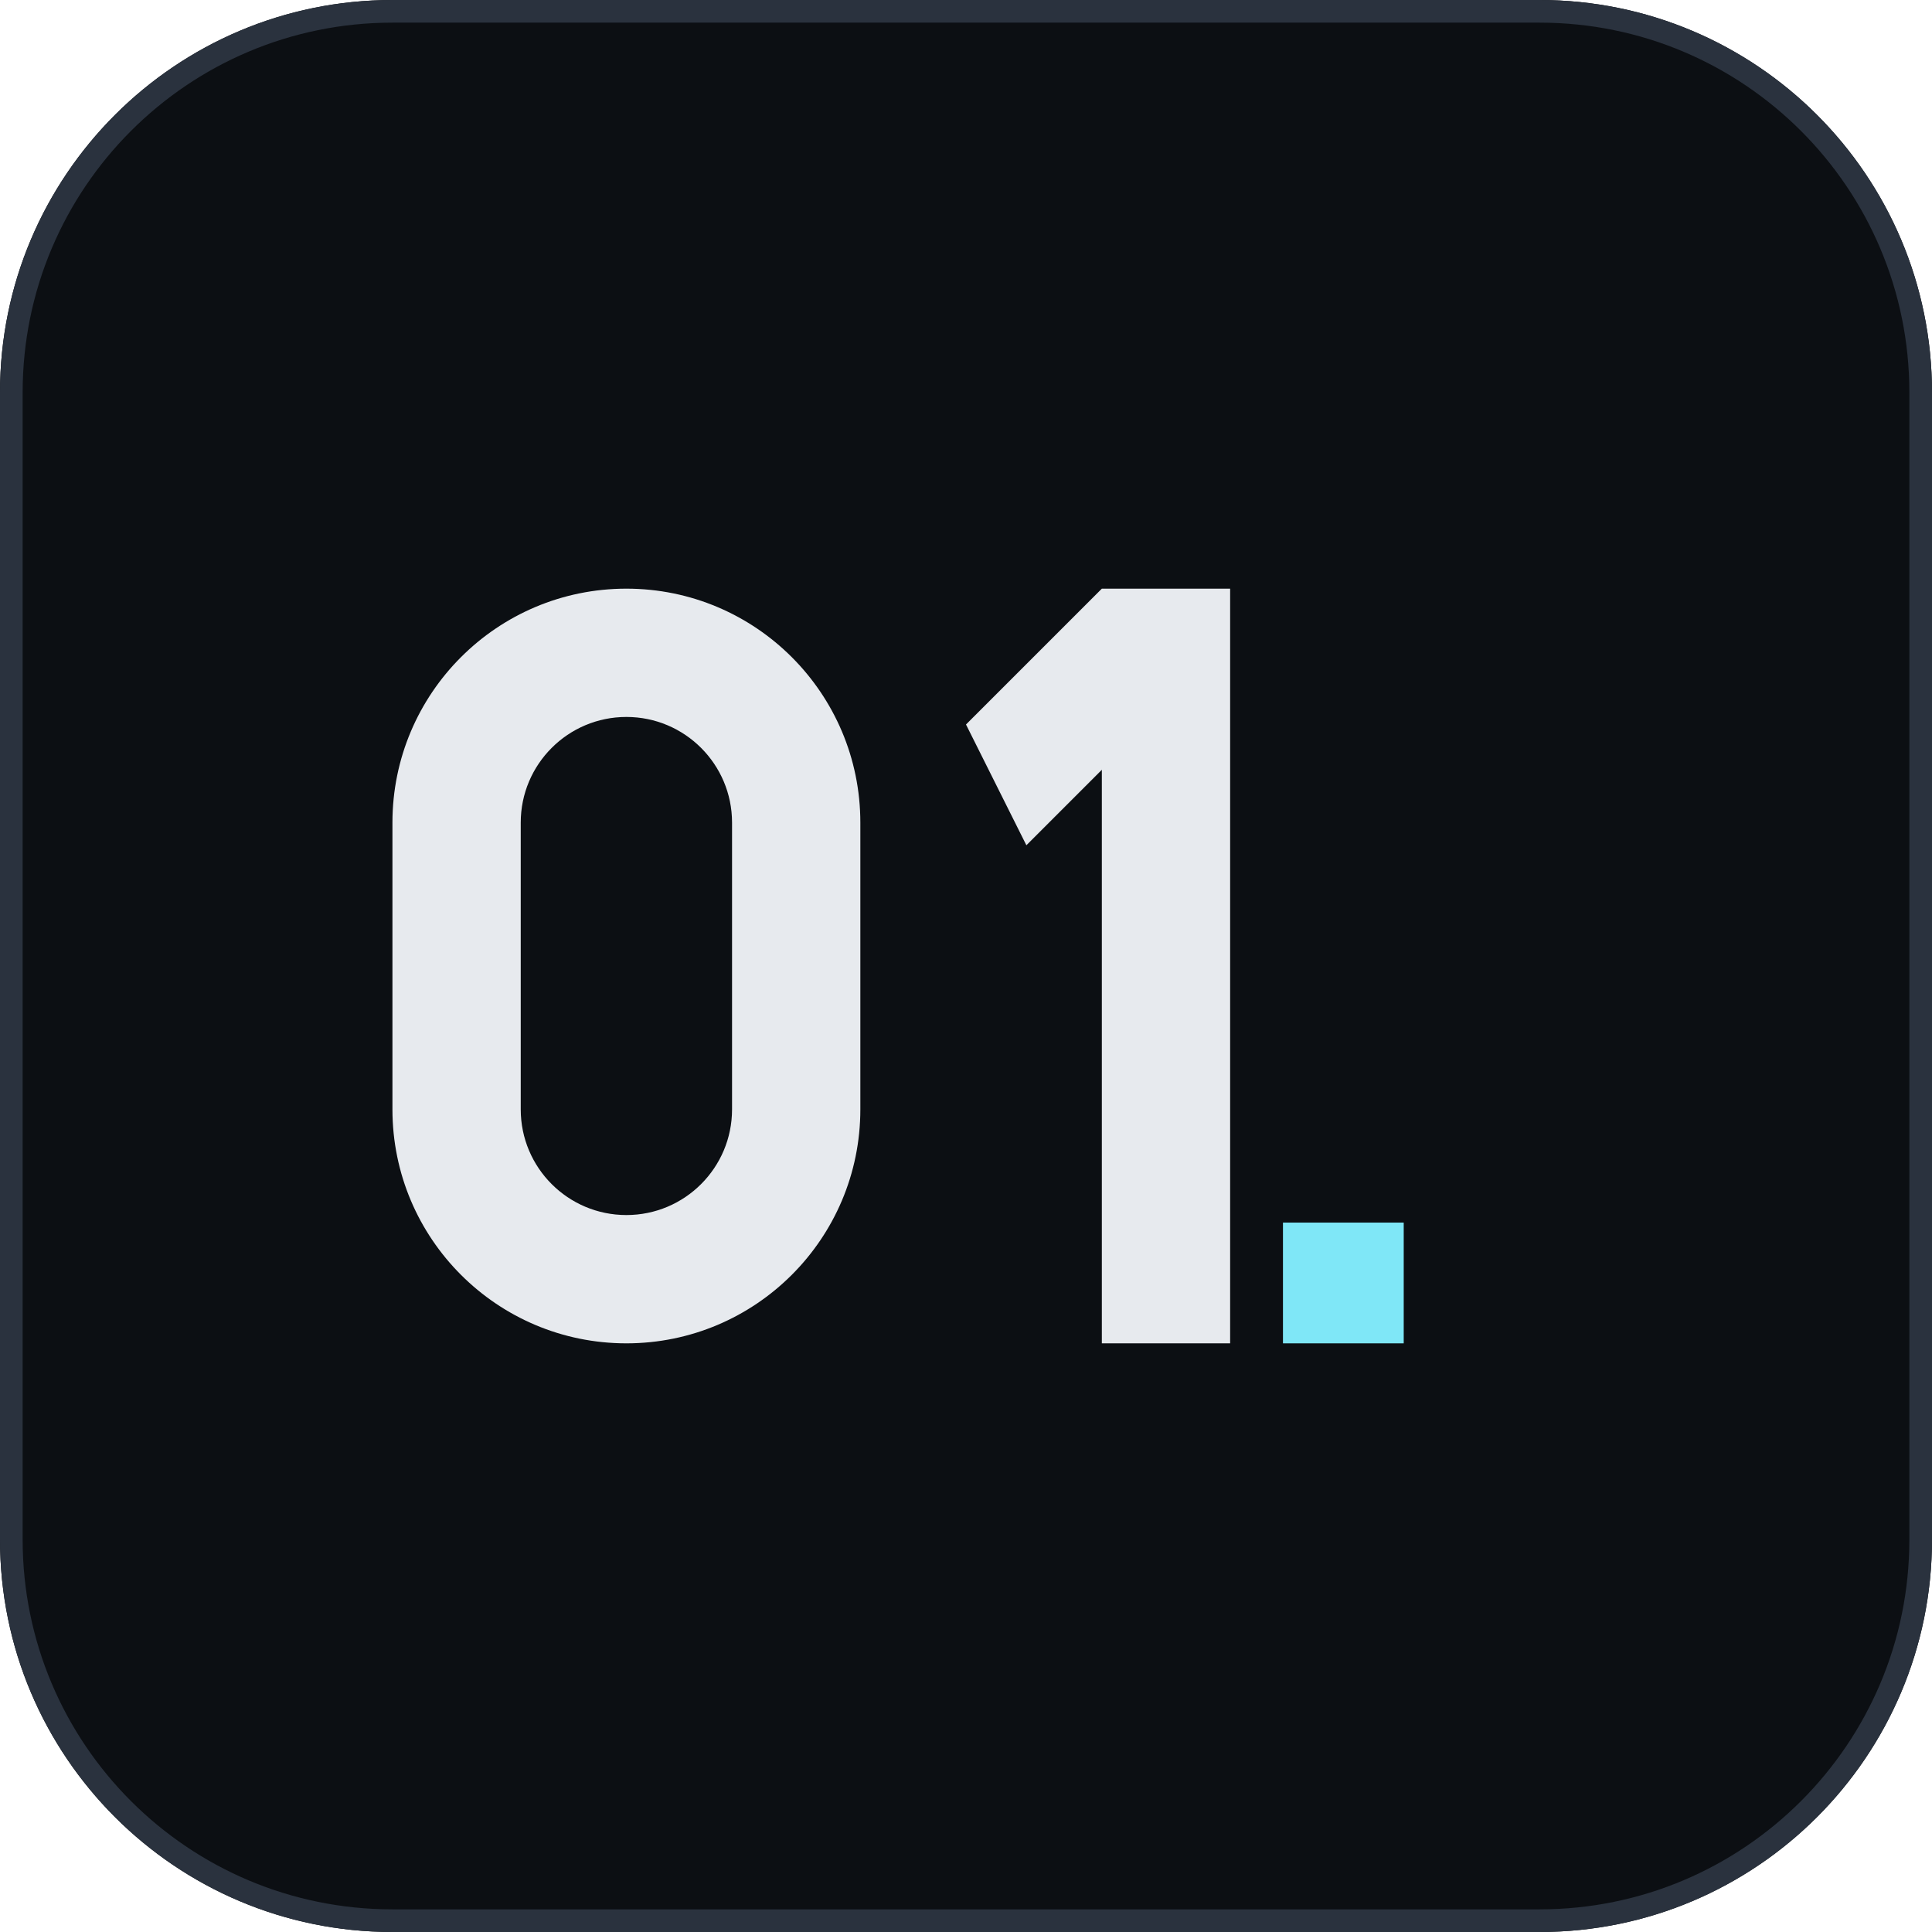
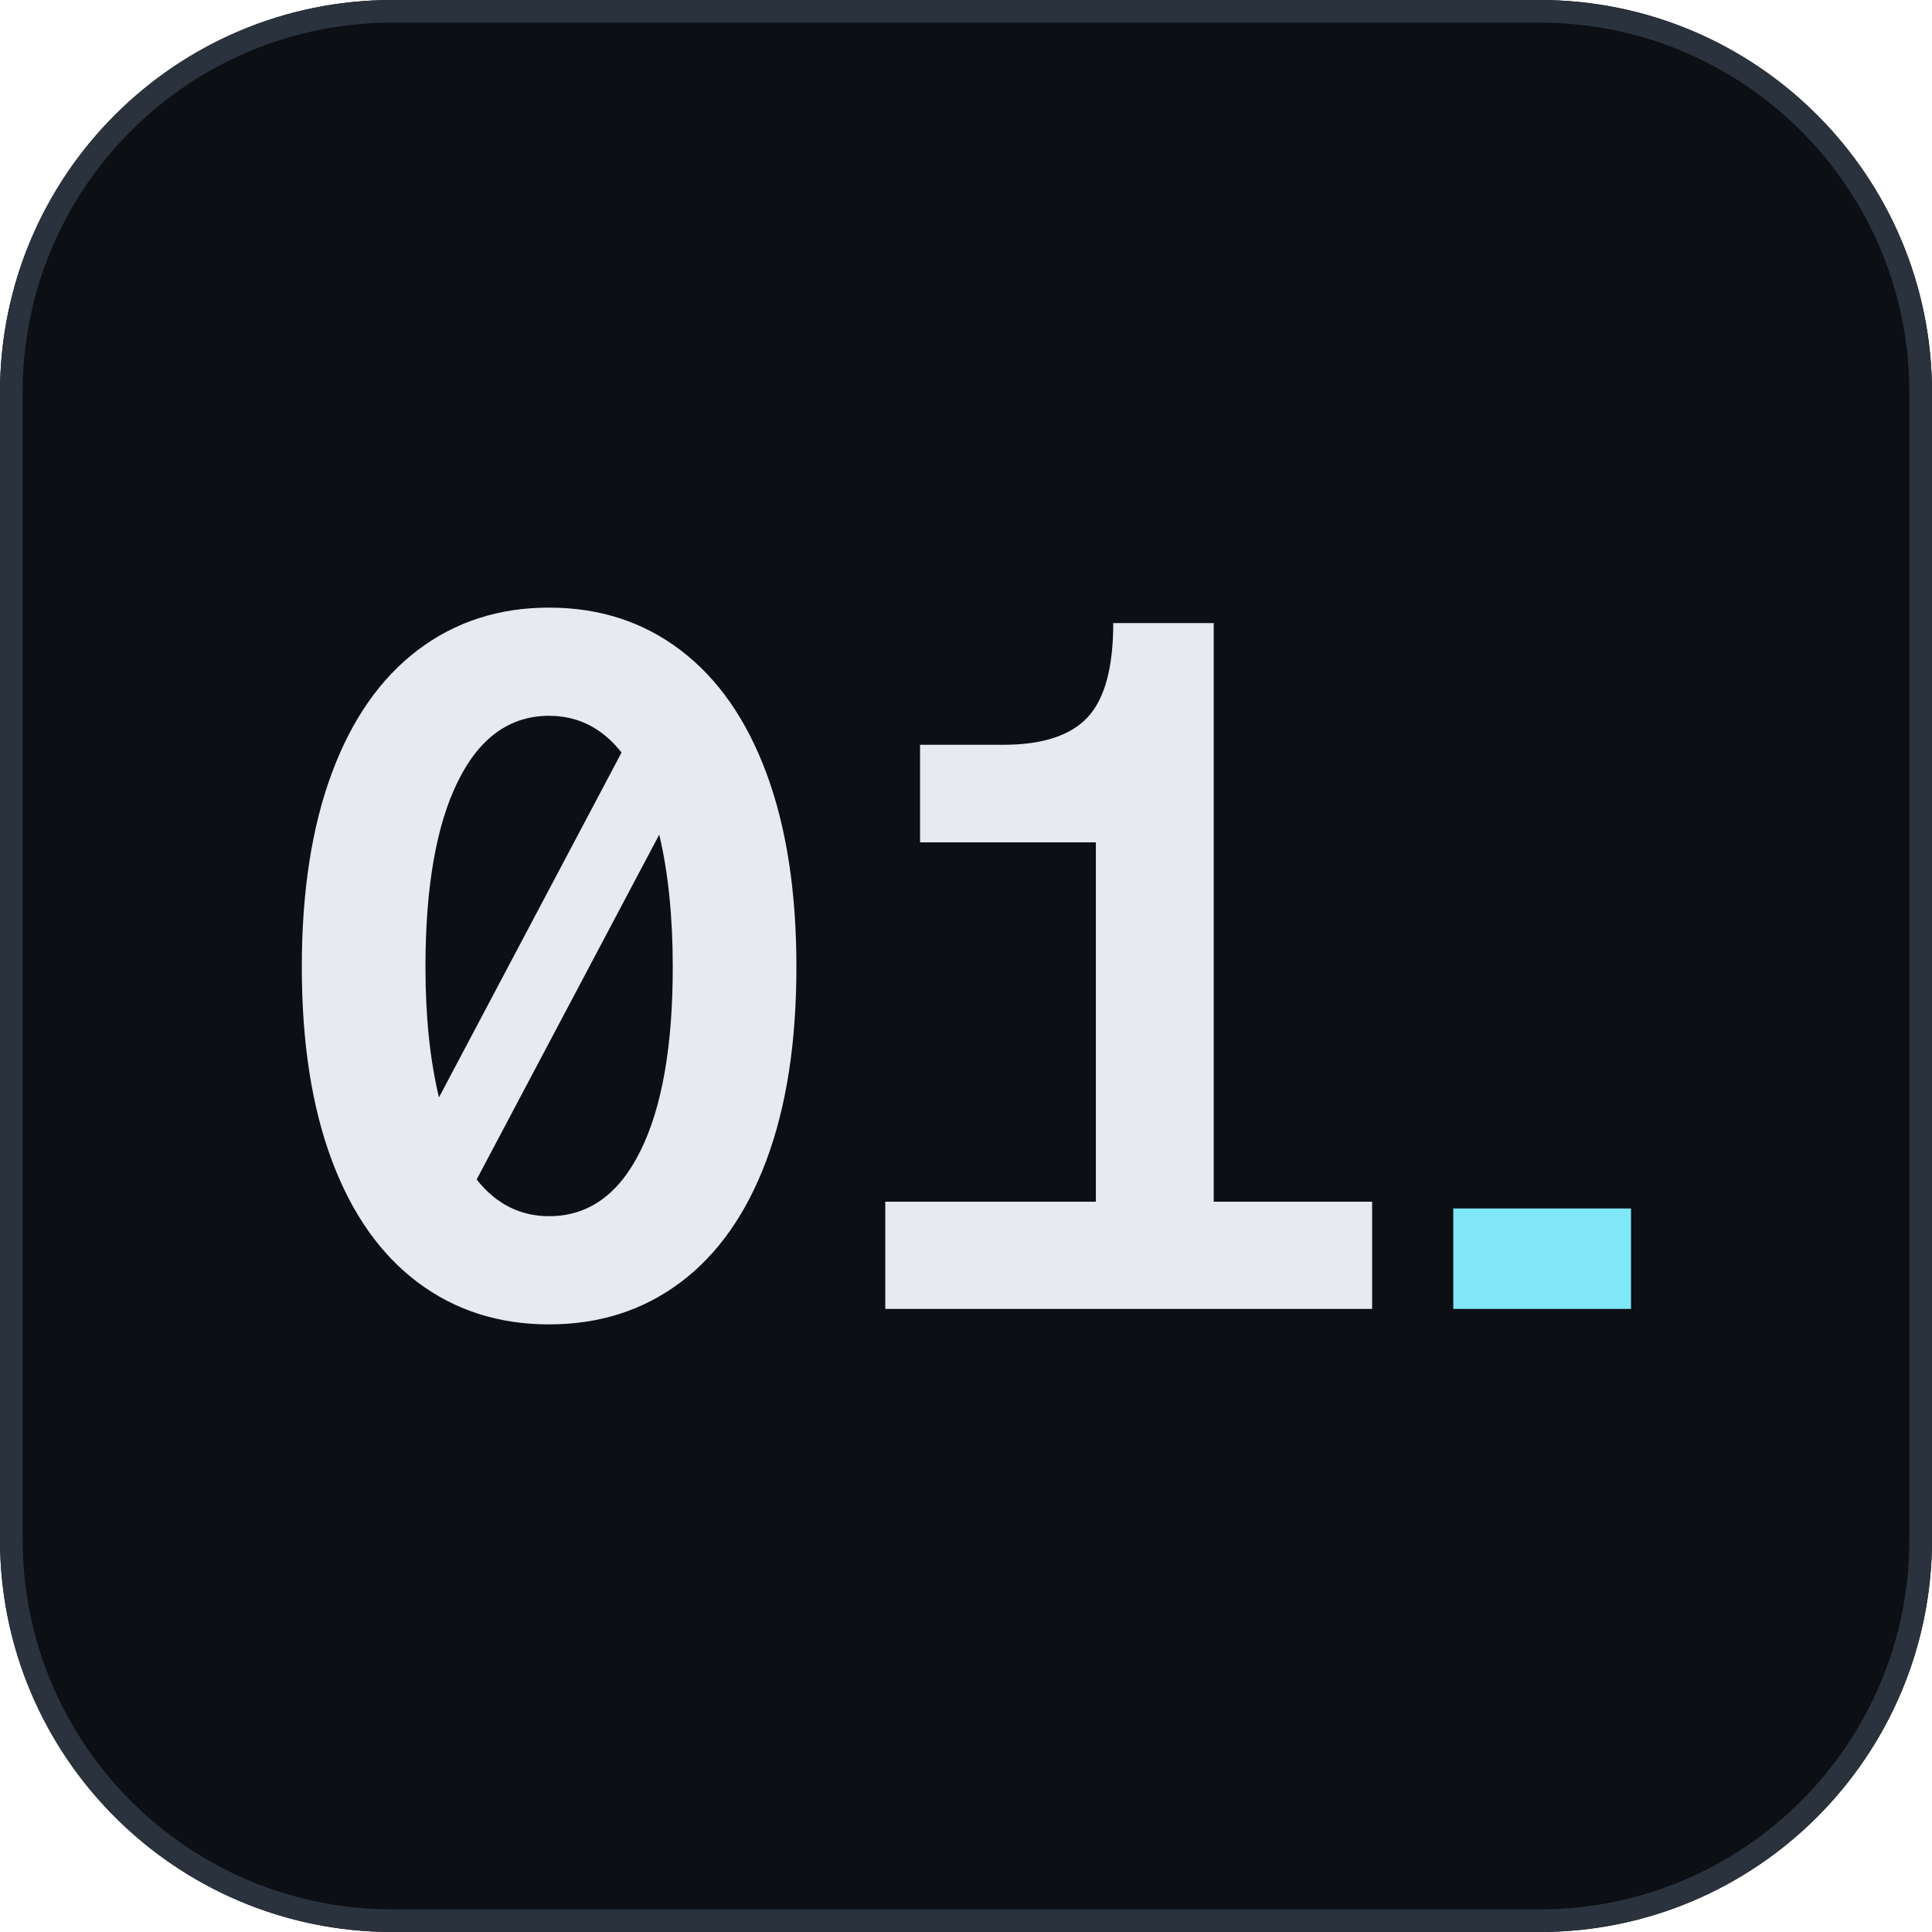
- <svg xmlns="http://www.w3.org/2000/svg" viewBox="0 0 128 128" width="256" height="256" role="img" aria-label="01">
+ <svg xmlns="http://www.w3.org/2000/svg" viewBox="0 0 128 128" width="256" height="256" role="img" aria-label="01ai">
  <rect width="128" height="128" rx="26" fill="#0C0F13" />
  <rect x=".75" y=".75" width="126.5" height="126.5" rx="25.25" fill="none" stroke="#2A323E" stroke-width="1.5" />
-   <g transform="translate(26 39) scale(.5)">
-     <path fill="#E7EAEE" d="M31 0H31A31 31 0 0 1 62 31V69A31 31 0 0 1 31 100H31A31 31 0 0 1 0 69V31A31 31 0 0 1 31 0ZM31 17A14 14 0 0 0 17 31V69A14 14 0 0 0 31 83H31A14 14 0 0 0 45 69V31A14 14 0 0 0 31 17ZM76 18 94 0H111V100H94V24L84 34Z" />
-     <path fill="#7FE7F7" d="M118 84H134V100H118Z" />
+   <g transform="translate(17.18 86.72) scale(0.064)">
+     <path fill="#E7EAEE" d="M44 -354Q44 -471 75.0 -554.5Q106 -638 164.0 -682.0Q222 -726 300 -726Q378 -726 436.0 -682.0Q494 -638 525.0 -554.5Q556 -471 556 -354Q556 -237 525.0 -154.0Q494 -71 436.0 -27.5Q378 16 300 16Q222 16 164.0 -27.5Q106 -71 75.0 -154.0Q44 -237 44 -354ZM428 -354Q428 -432 414 -491L225 -134Q255 -96 300 -96Q361 -96 394.5 -163.5Q428 -231 428 -354ZM186 -219 375 -576Q345 -614 300 -614Q239 -614 205.5 -546.0Q172 -478 172 -354Q172 -277 186 -219Z M648 -111H866V-483H684V-584H770Q831 -584 857.5 -612.5Q884 -641 884 -710H988V-111H1152V0H648Z" />
+     <path fill="#7FE7F7" d="M1236 -104H1420V0H1236Z" />
  </g>
</svg>
